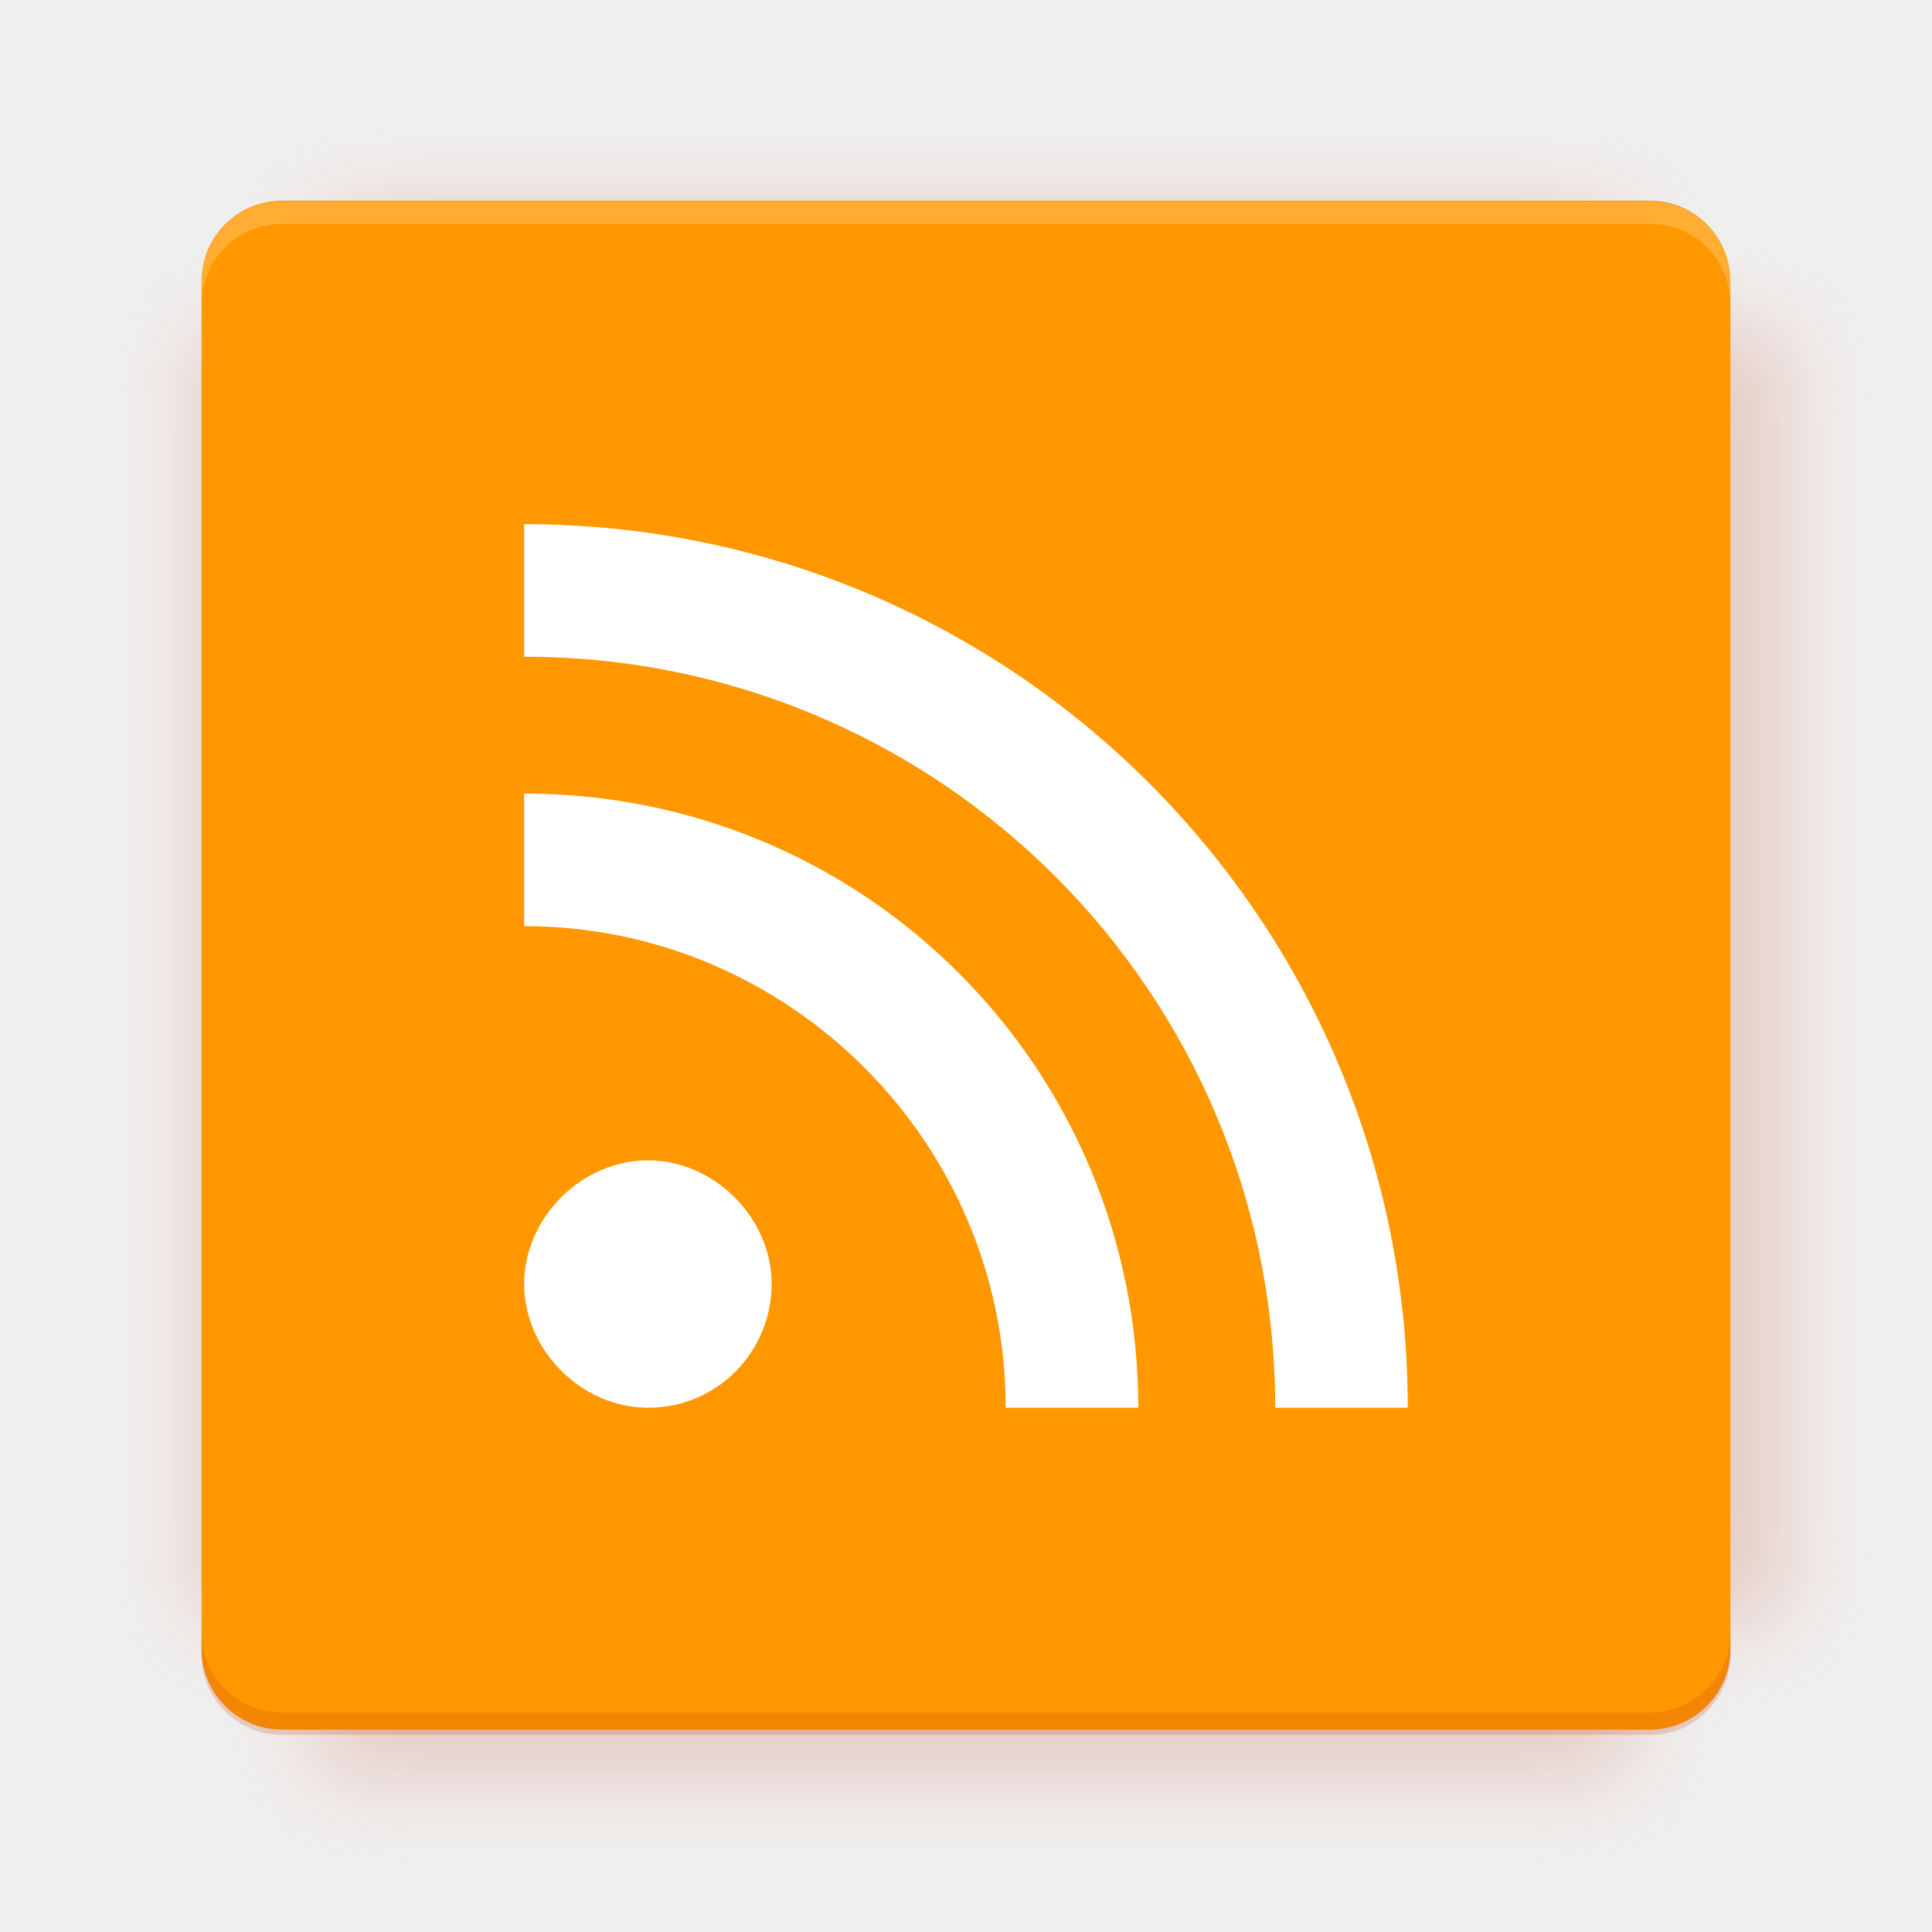
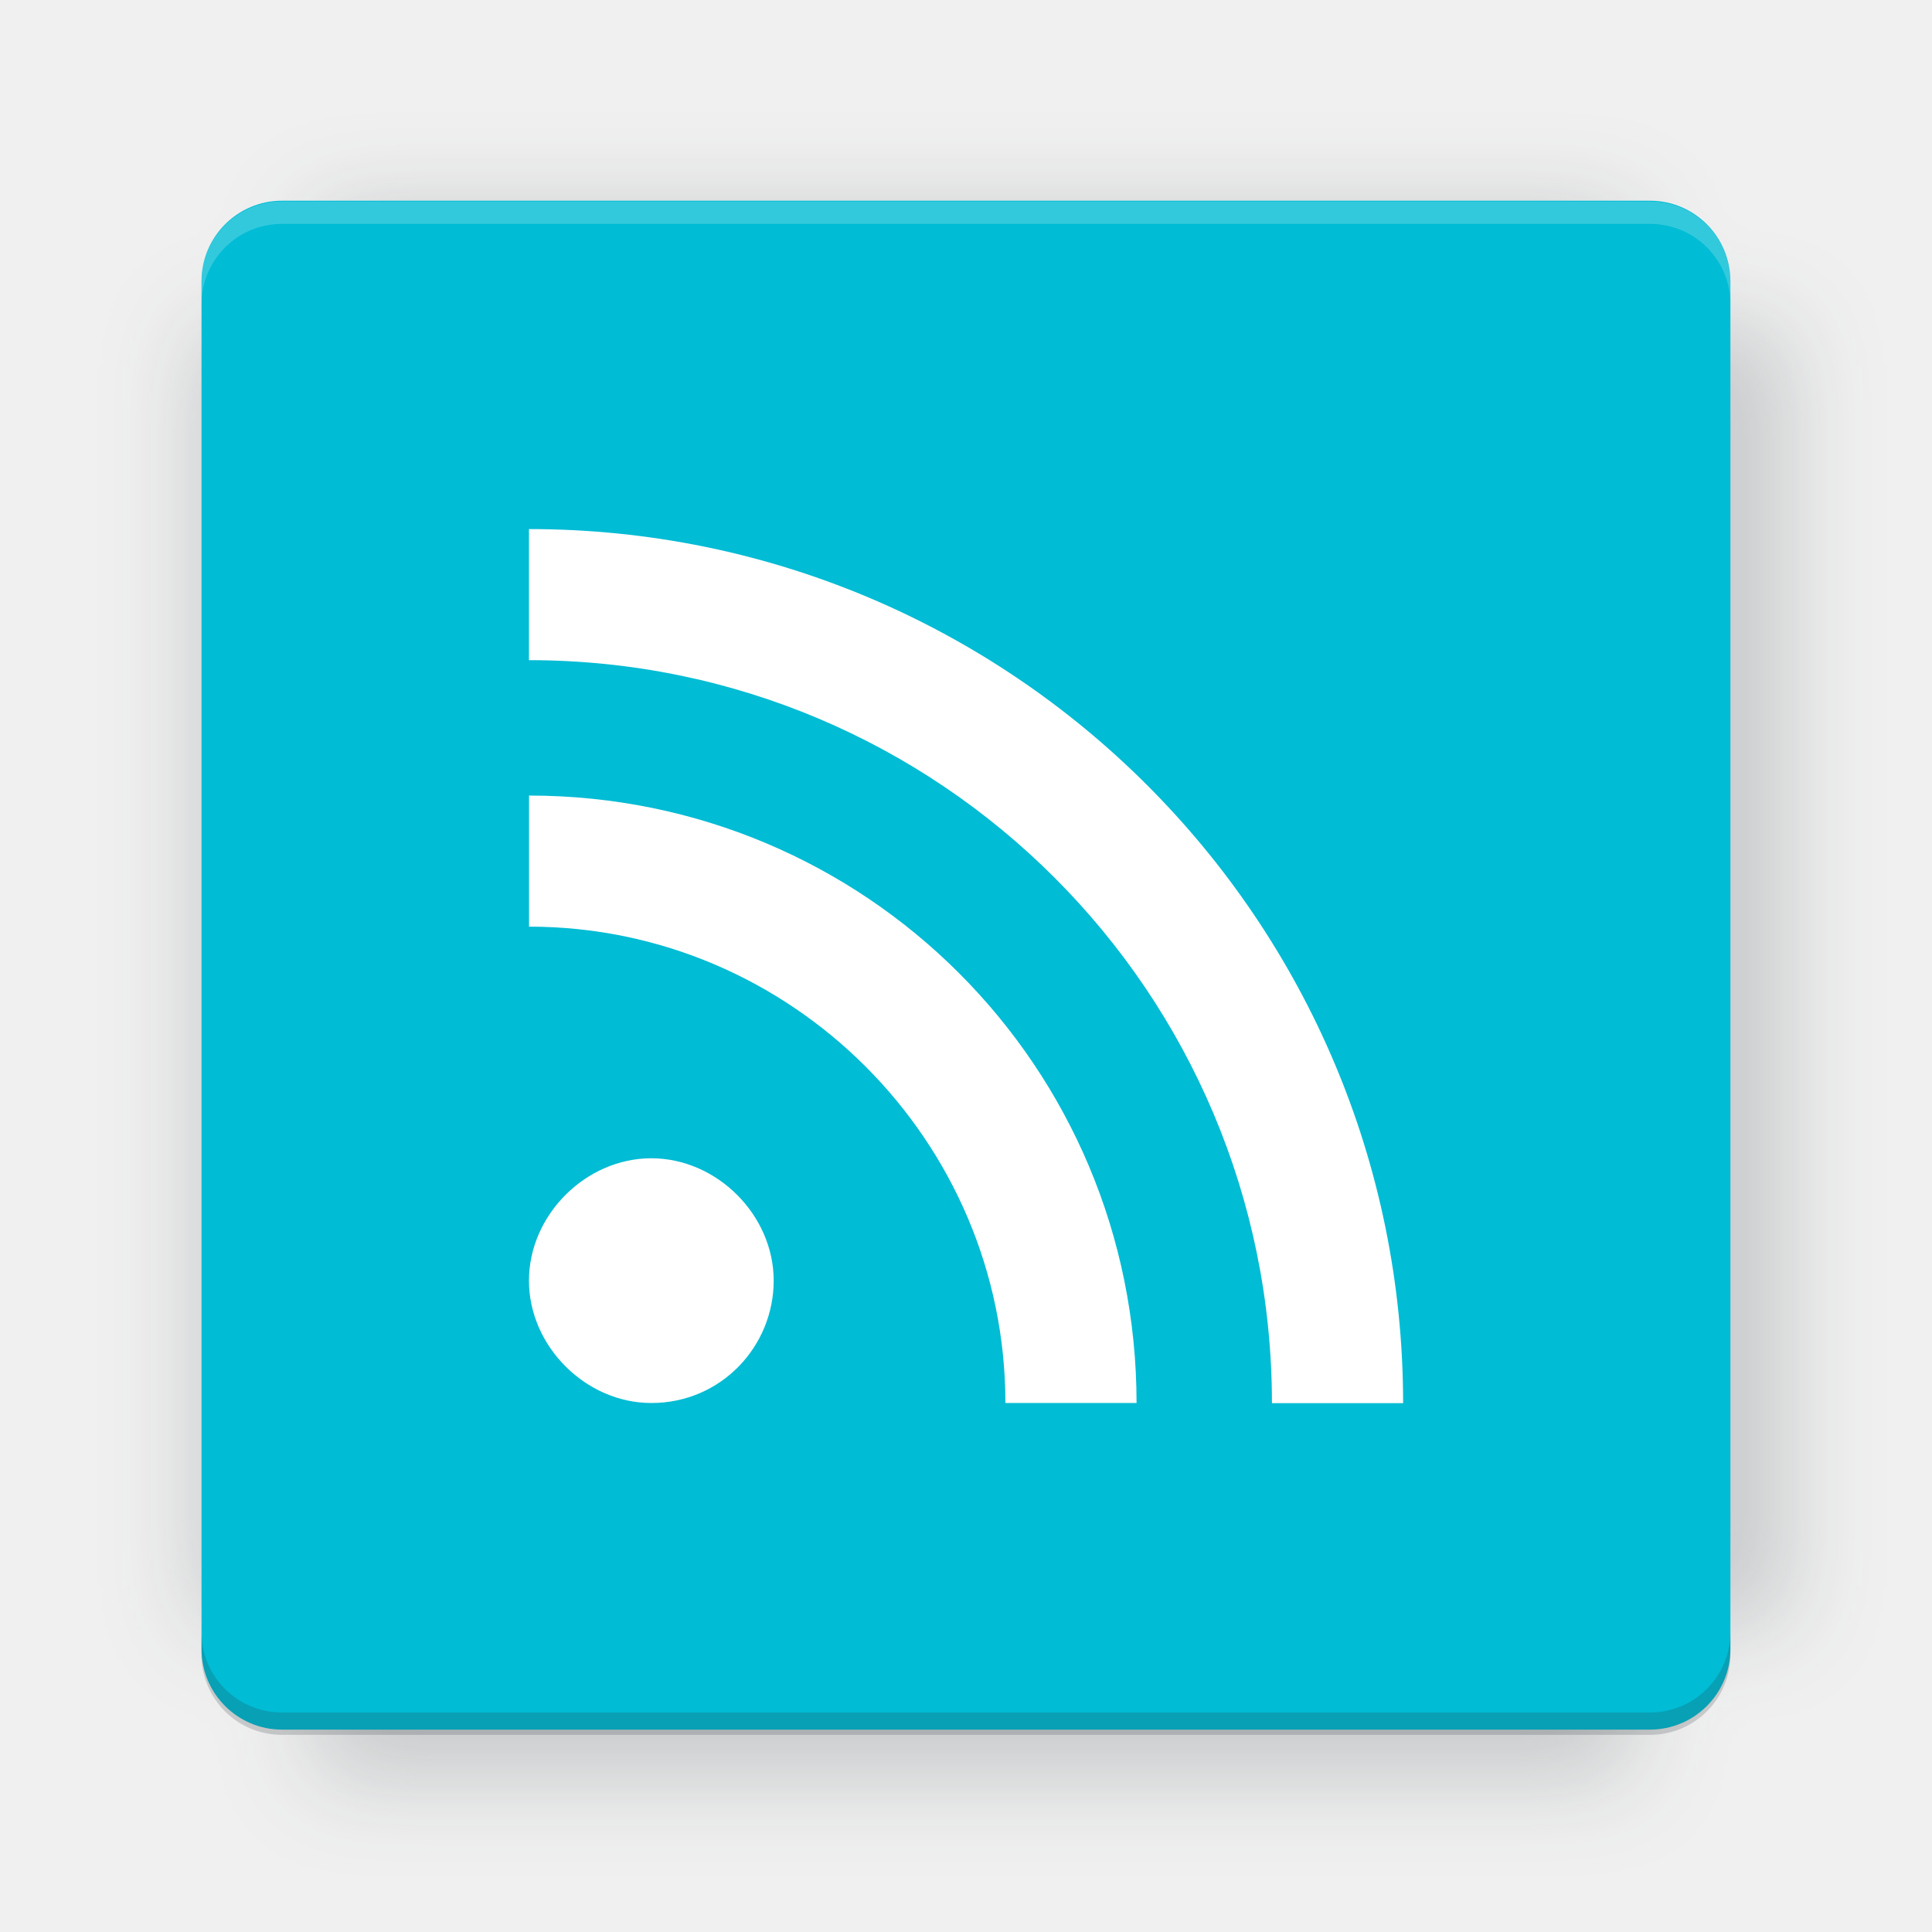
<svg xmlns="http://www.w3.org/2000/svg" version="1.1" viewBox="0 0 26.95 26.95">
  <defs>
    <filter id="filter6206-7" color-interpolation-filters="sRGB">
      <feGaussianBlur stdDeviation="0.658" />
    </filter>
  </defs>
  <g transform="translate(0 -1025.4)">
-     <path transform="matrix(1.0107 0 0 .99762 -.087875 2.579)" d="m4.418 1028.2v1.605h-1.605v18.192h1.605v2.14h18.192v-2.14h2.14v-18.192h-2.14v-1.605h-18.192z" fill="#bf360c" filter="url(#filter6206-7)" opacity=".2" />
-     <rect x="2.811" y="1028.2" width="21.327" height="21.327" rx="1.123" ry="1.123" fill="#ff9800" />
+     <path transform="matrix(1.0107 0 0 .99762 -.087875 2.579)" d="m4.418 1028.2v1.605h-1.605v18.192h1.605v2.14h18.192v-2.14h2.14v-18.192h-2.14v-1.605h-18.192z" fill="#263238" filter="url(#filter6206-7)" opacity=".2" />
+     <rect x="2.811" y="1028.2" width="21.327" height="21.327" rx="1.123" ry="1.123" fill="#00bcd4" />
    <g transform="translate(-20.925 990.46)">
      <path d="m0 0h48v48h-48z" fill="none" />
      <g transform="matrix(.33601 0 0 .33601 1.434 68.477)">
        <path d="m0 0h48v48h-48z" fill="none" />
      </g>
      <g transform="matrix(.37187 0 0 .37187 36.377 59.287)">
        <path d="m0 0h48v48h-48z" fill="none" />
        <g transform="matrix(2.6891 0 0 2.6891 -77.724 -45.422)">
          <path d="m0 0h48v48h-48z" fill="none" />
        </g>
      </g>
    </g>
    <path transform="translate(0 1025.4)" d="m3.934 2.811c-0.622 0-1.123 0.501-1.123 1.123v0.312c0-0.622 0.501-1.123 1.123-1.123h19.082c0.622 0 1.123 0.501 1.123 1.123v-0.312c0-0.622-0.501-1.123-1.123-1.123h-19.082z" fill="#fff" opacity=".2" />
    <rect x="120" y="512.36" width="40" height="40" fill="none" />
    <rect x="120" y="592.36" width="40" height="40" fill="none" />
    <rect x="120" y="632.36" width="40" height="40" fill="none" />
    <rect x="120" y="552.36" width="40" height="40" fill="none" />
    <rect x="120" y="672.36" width="40" height="40" fill="none" />
    <rect x="200" y="512.36" width="40" height="40" fill="none" />
    <rect x="200" y="592.36" width="40" height="40" fill="none" />
    <rect x="200" y="632.36" width="40" height="40" fill="none" />
    <rect x="200" y="552.36" width="40" height="40" fill="none" />
    <rect x="200" y="672.36" width="40" height="40" fill="none" />
    <rect x="280" y="512.36" width="40" height="40" fill="none" />
    <rect x="280" y="592.36" width="40" height="40" fill="none" />
    <rect x="280" y="632.36" width="40" height="40" fill="none" />
    <rect x="280" y="552.36" width="40" height="40" fill="none" />
    <rect x="280" y="672.36" width="40" height="40" fill="none" />
    <rect x="160" y="512.36" width="40" height="40" fill="none" />
    <rect x="160" y="592.36" width="40" height="40" fill="none" />
    <rect x="160" y="632.36" width="40" height="40" fill="none" />
    <rect x="160" y="552.36" width="40" height="40" fill="none" />
    <rect x="160" y="672.36" width="40" height="40" fill="none" />
    <rect x="240" y="512.36" width="40" height="40" fill="none" />
    <rect x="240" y="592.36" width="40" height="40" fill="none" />
    <rect x="240" y="632.36" width="40" height="40" fill="none" />
    <rect x="240" y="552.36" width="40" height="40" fill="none" />
    <rect x="240" y="672.36" width="40" height="40" fill="none" />
    <rect x="120" y="712.36" width="40" height="40" fill="none" />
    <rect x="200" y="712.36" width="40" height="40" fill="none" />
    <rect x="280" y="712.36" width="40" height="40" fill="none" />
    <rect x="160" y="712.36" width="40" height="40" fill="none" />
    <rect x="240" y="712.36" width="40" height="40" fill="none" />
    <rect x="320" y="552.36" width="40" height="40" fill="none" />
    <rect x="320" y="592.36" width="40" height="40" fill="none" />
    <rect x="320" y="672.36" width="40" height="40" fill="none" />
    <rect x="320" y="512.36" width="40" height="40" fill="none" />
    <rect x="320" y="632.36" width="40" height="40" fill="none" />
    <rect x="320" y="712.36" width="40" height="40" fill="none" />
    <rect x="150" y="542.36" width="180" height="180" fill="none" />
    <g transform="matrix(.37344 0 0 .37344 4.4375 1028.8)">
      <path d="m0 0h48v48h-48z" fill="none" />
    </g>
    <g transform="matrix(.36471 0 0 .36471 4.8146 1028.8)">
      <path d="m0 0h48v48h-48z" fill="none" />
    </g>
    <g transform="matrix(.41585 0 0 .41585 79.055 989.88)">
      <g transform="matrix(.062269 0 0 .062269 -26.473 173.71)">
        <g transform="matrix(38.618 0 0 38.618 13804 -12696)">
          <g transform="matrix(.71436 0 0 .71436 -375.49 176.57)">
            <path transform="matrix(1.3999 0 0 1.3999 525.63 -247.17)" d="m490.56 95.75c-121.72 0.185-342.34 0.091-468.16 0.094-1.555 6.974-2.406 14.232-2.406 21.688v76.344c139.06 0.494 331.32 0.255 472.97 0.25v-76.594c0-7.487-0.839-14.78-2.406-21.781zm-307.19 197.94c-52.495-3e-3 -106.38 0.12-163.38 0.375v92.844c191.76-0.263 282.43-0.093 472.97-0.219v-92.25c-109.29-0.355-208.43-0.744-309.59-0.75z" opacity="0" />
          </g>
        </g>
      </g>
    </g>
-     <path d="m23.015 1049.6c0.622 0 1.123-0.501 1.123-1.123v-0.312c0 0.622-0.501 1.123-1.123 1.123h-19.082c-0.622 0-1.123-0.501-1.123-1.123v0.312c0 0.622 0.501 1.123 1.123 1.123h19.082z" fill="#bf360c" opacity=".2" />
+     <path d="m23.015 1049.6c0.622 0 1.123-0.501 1.123-1.123v-0.312c0 0.622-0.501 1.123-1.123 1.123h-19.082c-0.622 0-1.123-0.501-1.123-1.123v0.312c0 0.622 0.501 1.123 1.123 1.123h19.082z" fill="#263238" opacity=".2" />
  </g>
-   <path d="m9.038 19.637c-0.924 0-1.726-0.801-1.726-1.726s0.801-1.725 1.726-1.725 1.726 0.801 1.726 1.725-0.739 1.726-1.726 1.726m-1.726-12.325v1.849c5.793 0 10.476 4.683 10.476 10.476h1.849a12.325 12.325 0 0 0-12.325-12.325m0 3.759v1.848c3.697 0 6.717 3.02 6.717 6.717h1.849c0-4.745-3.821-8.566-8.566-8.566z" fill="#fff" />
  <g display="none" fill="none">
    <rect transform="rotate(90)" x="7.334" y="-19.616" width="12.282" height="12.282" display="inline" stroke="#000" stroke-width=".066" />
    <rect x="6.773" y="8.112" width="13.405" height="10.726" stroke="#5261ff" stroke-linecap="round" stroke-linejoin="round" stroke-width=".065" />
    <rect transform="rotate(90)" x="6.773" y="-18.838" width="13.405" height="10.726" display="inline" stroke="#0f0" stroke-linecap="round" stroke-linejoin="round" stroke-width=".065" />
  </g>
+   <g transform="matrix(-.70711 -.70711 .70711 -.70711 -23.027 61.895)">
+     <g transform="matrix(1.3881,0,0,1.3881,-3.2706,-23.303)">
+       <path d="m7.558 54.706c0.466-0.466 1.273-0.466 1.739 1.8e-5 0.466 0.466 0.466 1.273-3.26e-5 1.739-0.466 0.466-1.273 0.466-1.739 3.3e-5 -0.466-0.466-0.497-1.242-1.78e-5 -1.739m7.08 5.341-0.932-0.932c-2.919 2.919-7.639 2.919-10.559-2.9e-5l-0.932 0.932a8.784 8.784 0 0 0 12.422-2.8e-5m-1.894-1.894-0.931-0.931c-1.863 1.863-4.907 1.863-6.77-1.04e-4l-0.932 0.932c2.391 2.391 6.242 2.391 8.633-1.04e-4z" fill="#fff" />
+     </g>
+   </g>
</svg>
